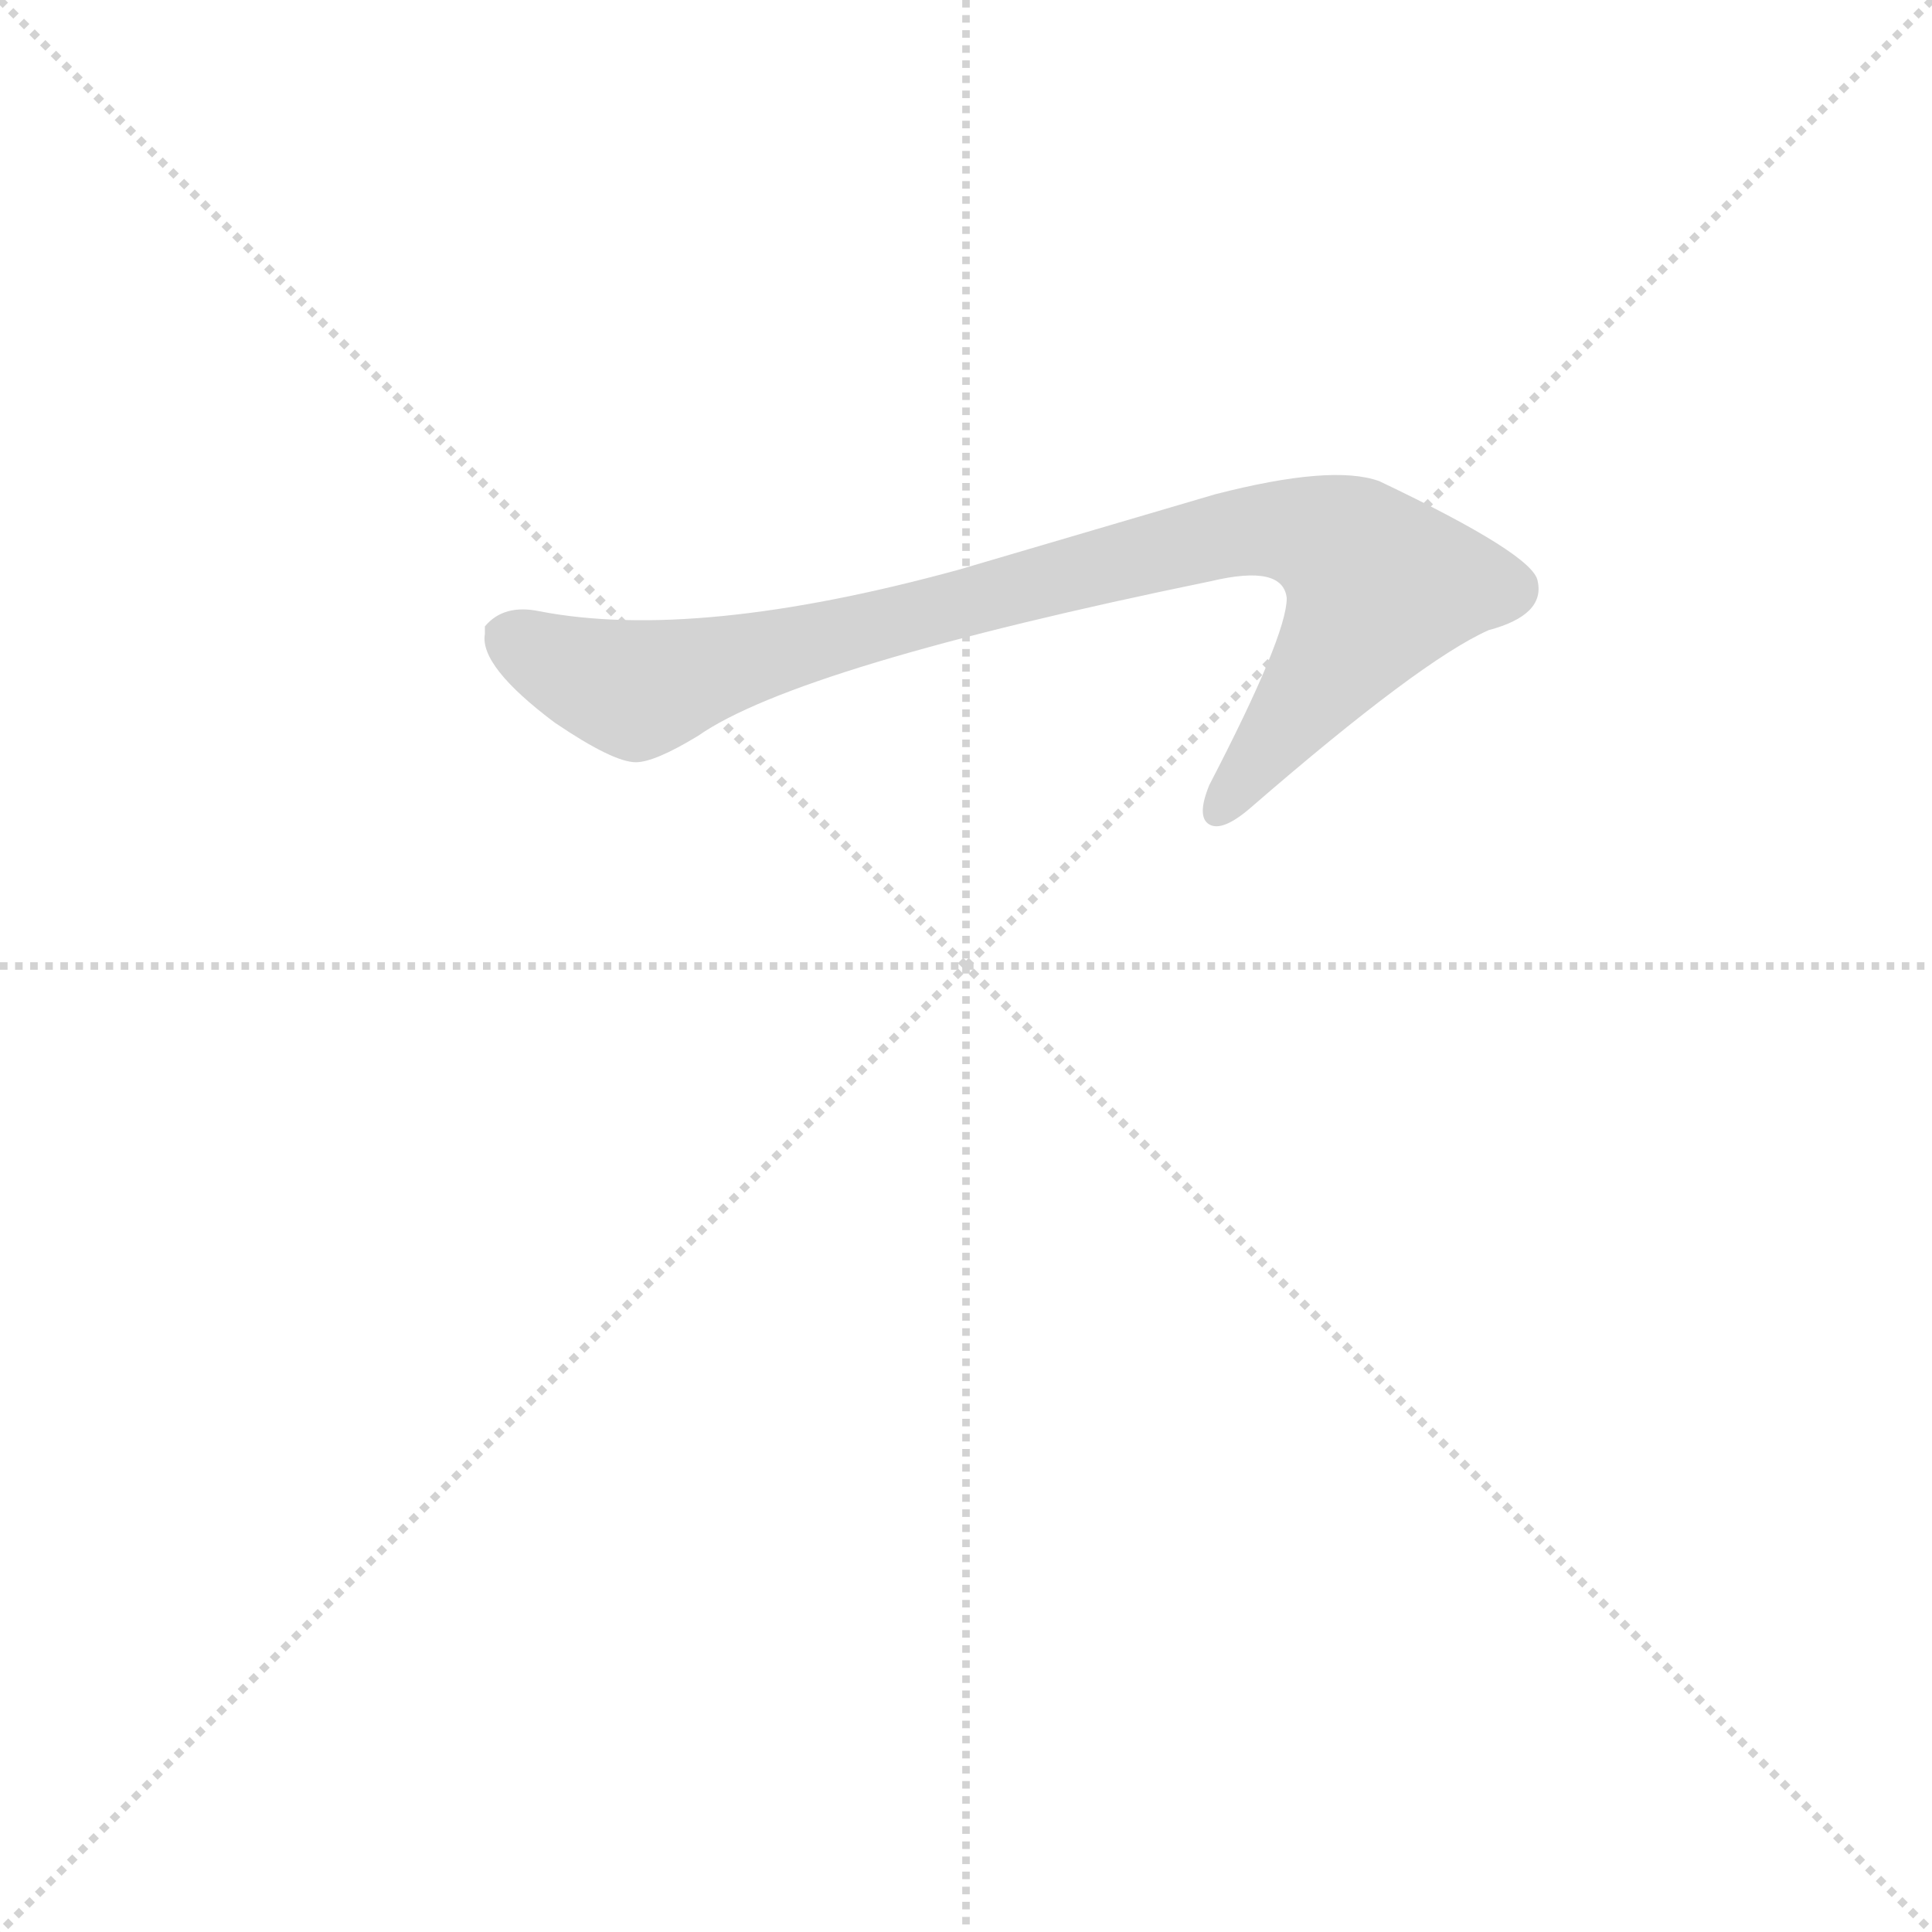
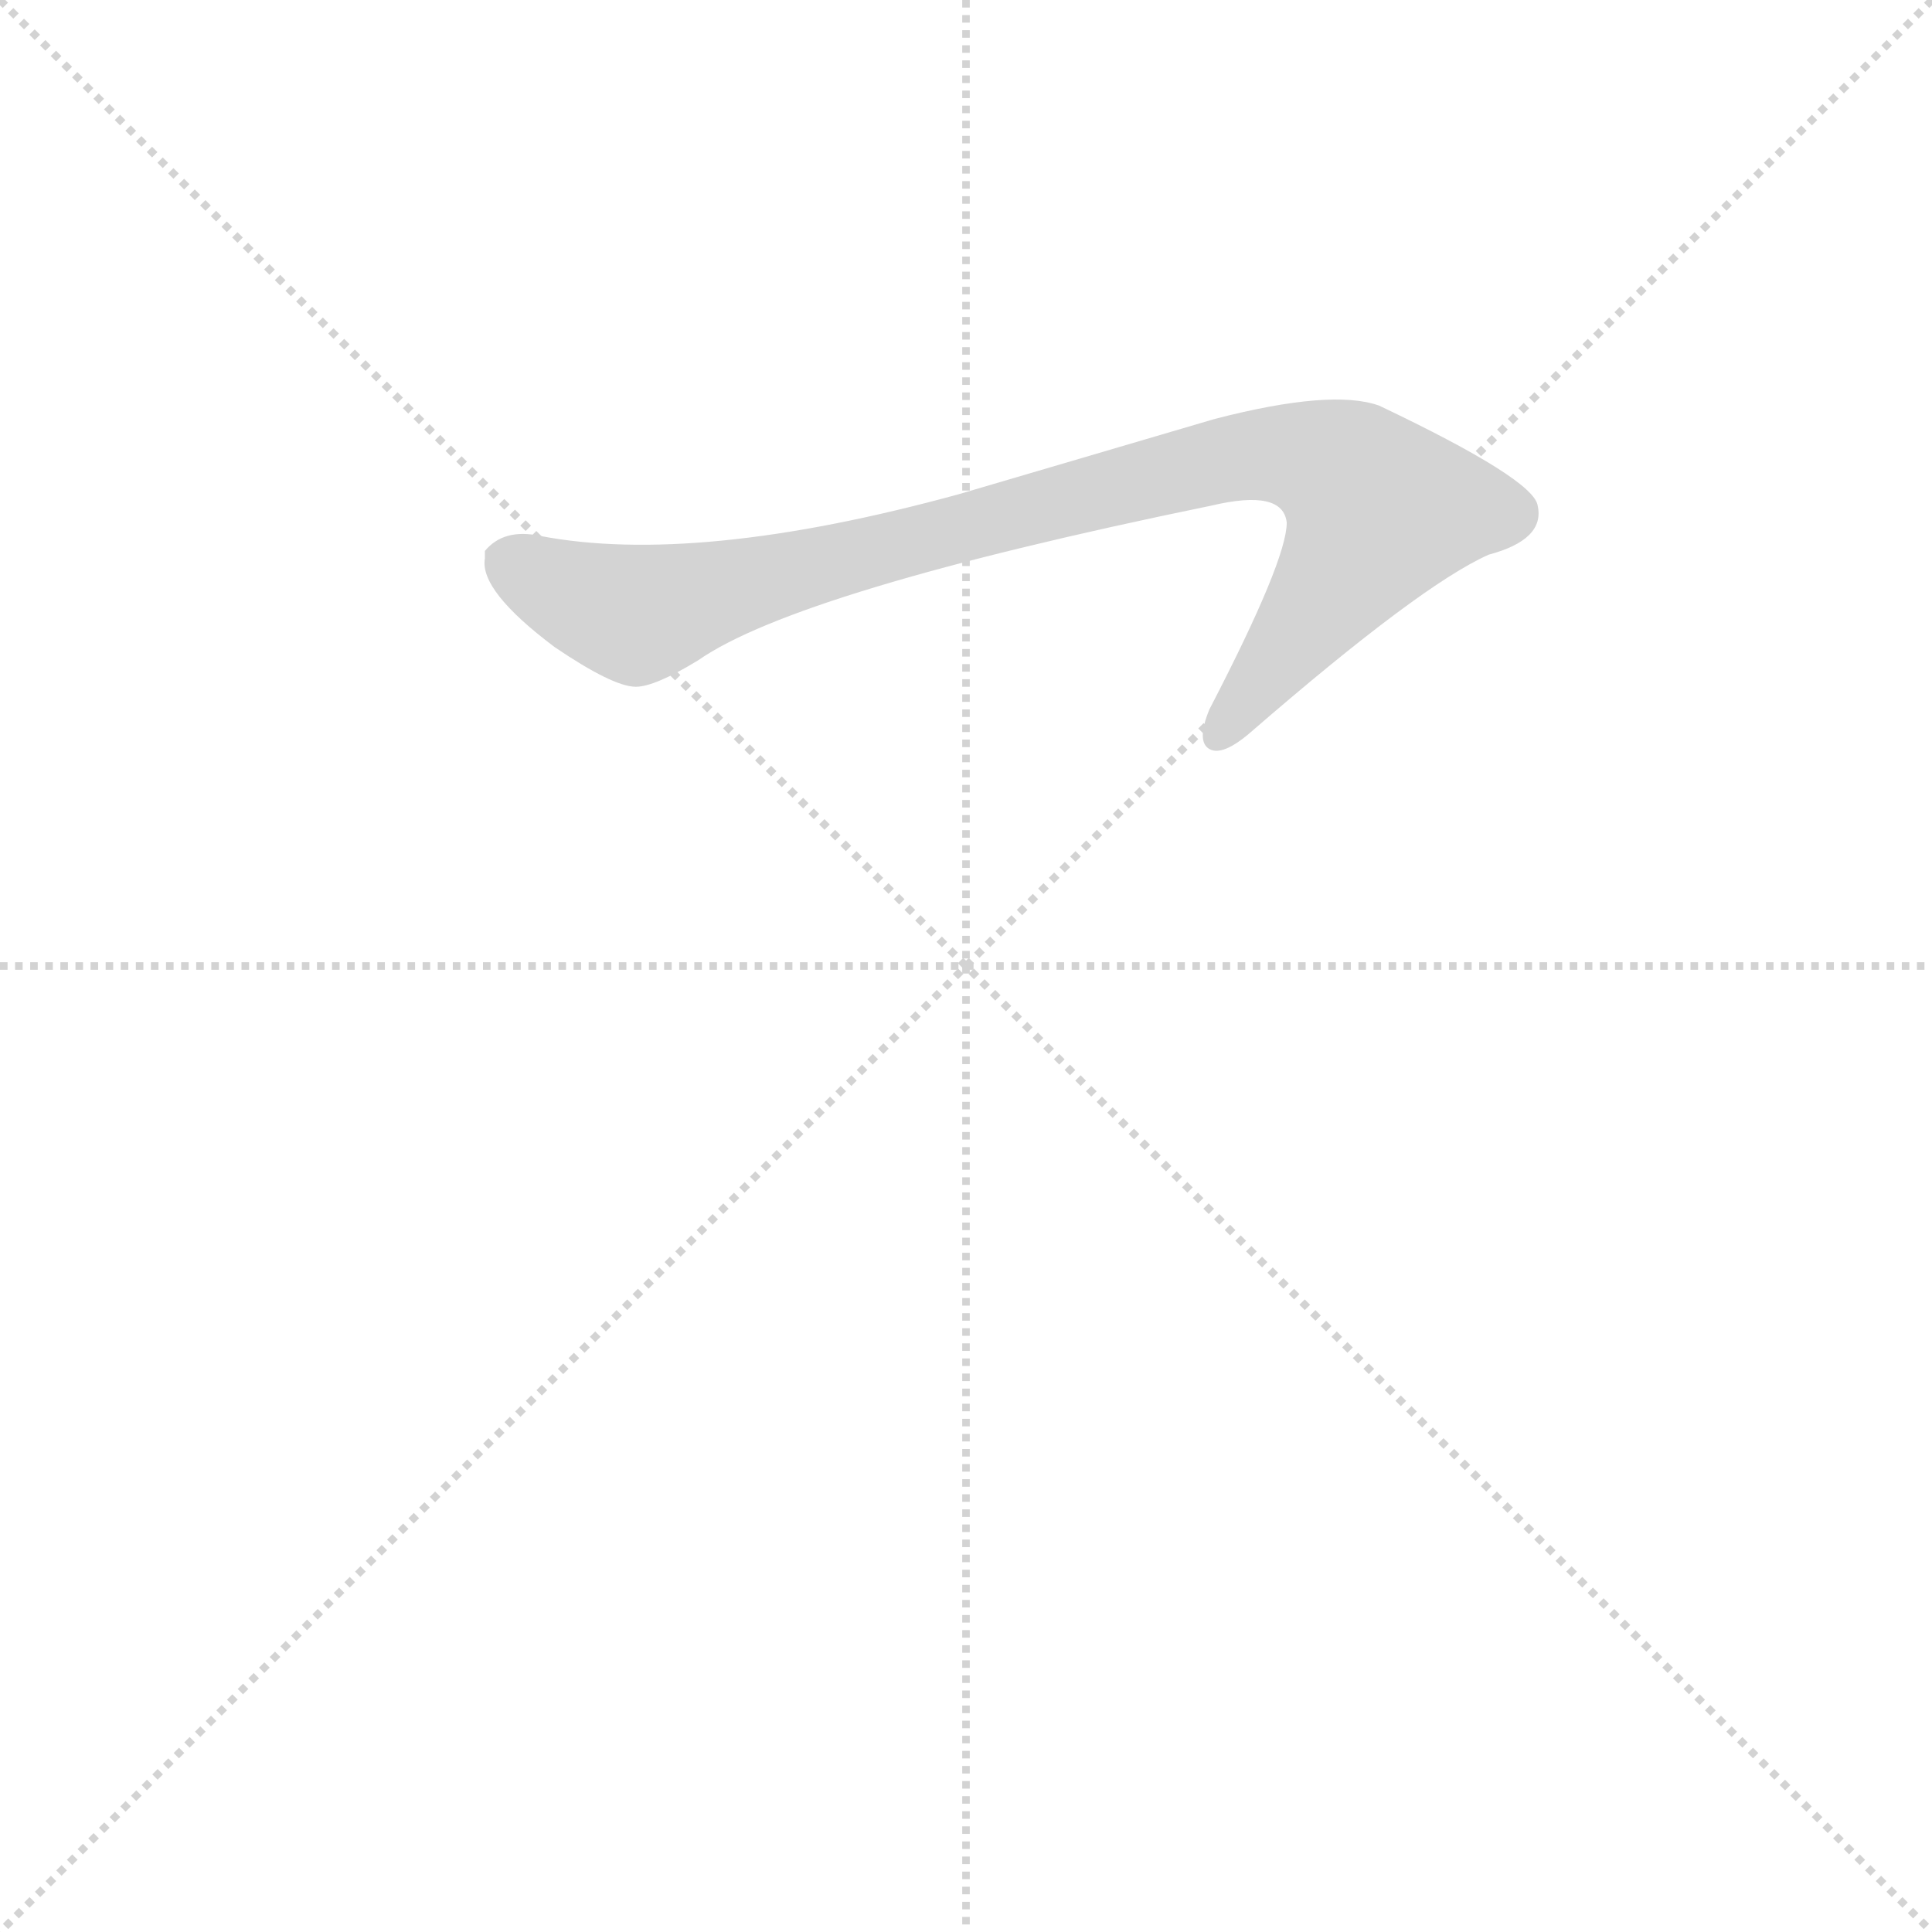
<svg xmlns="http://www.w3.org/2000/svg" version="1.1" viewBox="0 0 1024 1024">
  <g stroke="lightgray" stroke-dasharray="1,1" stroke-width="1" transform="scale(4, 4)">
    <line x1="0" y1="0" x2="256" y2="256" />
    <line x1="256" y1="0" x2="0" y2="256" />
    <line x1="128" y1="0" x2="128" y2="256" />
    <line x1="0" y1="128" x2="256" y2="128" />
  </g>
-   <g transform="scale(1, -1) translate(0, -900)">
+   <g transform="scale(1, -1) translate(0, -860)">
    <style type="text/css">
      
        @keyframes keyframes0 {
          from {
            stroke: blue;
            stroke-dashoffset: 895;
            stroke-width: 128;
          }
          74% {
            animation-timing-function: step-end;
            stroke: blue;
            stroke-dashoffset: 0;
            stroke-width: 128;
          }
          to {
            stroke: black;
            stroke-width: 1024;
          }
        }
        #make-me-a-hanzi-animation-0 {
          animation: keyframes0 0.978s both;
          animation-delay: 0s;
          animation-timing-function: linear;
        }
      
    </style>
    <path d="M 286 576 Q 267 580 257 568 L 257 564 Q 254 547 294 517 Q 325 496 337 496 Q 347 496 370 510 Q 423 547 642 592 Q 680 601 682 583 Q 682 563 641 484 Q 634 467 641 463 Q 648 459 663 472 Q 753 550 789 566 Q 819 574 815 592 Q 813 606 731 645 Q 706 654 644 638 L 508 598 Q 369 560 286 576 Z" fill="lightgray" />
    <clipPath id="make-me-a-hanzi-clip-0">
      <path d="M 286 576 Q 267 580 257 568 L 257 564 Q 254 547 294 517 Q 325 496 337 496 Q 347 496 370 510 Q 423 547 642 592 Q 680 601 682 583 Q 682 563 641 484 Q 634 467 641 463 Q 648 459 663 472 Q 753 550 789 566 Q 819 574 815 592 Q 813 606 731 645 Q 706 654 644 638 L 508 598 Q 369 560 286 576 Z" />
    </clipPath>
    <path clip-path="url(#make-me-a-hanzi-clip-0)" d="M 267 566 L 302 545 L 337 534 L 612 608 L 659 619 L 692 618 L 723 601 L 730 586 L 645 470" fill="none" id="make-me-a-hanzi-animation-0" stroke-dasharray="767 1534" stroke-linecap="round" />
  </g>
</svg>
